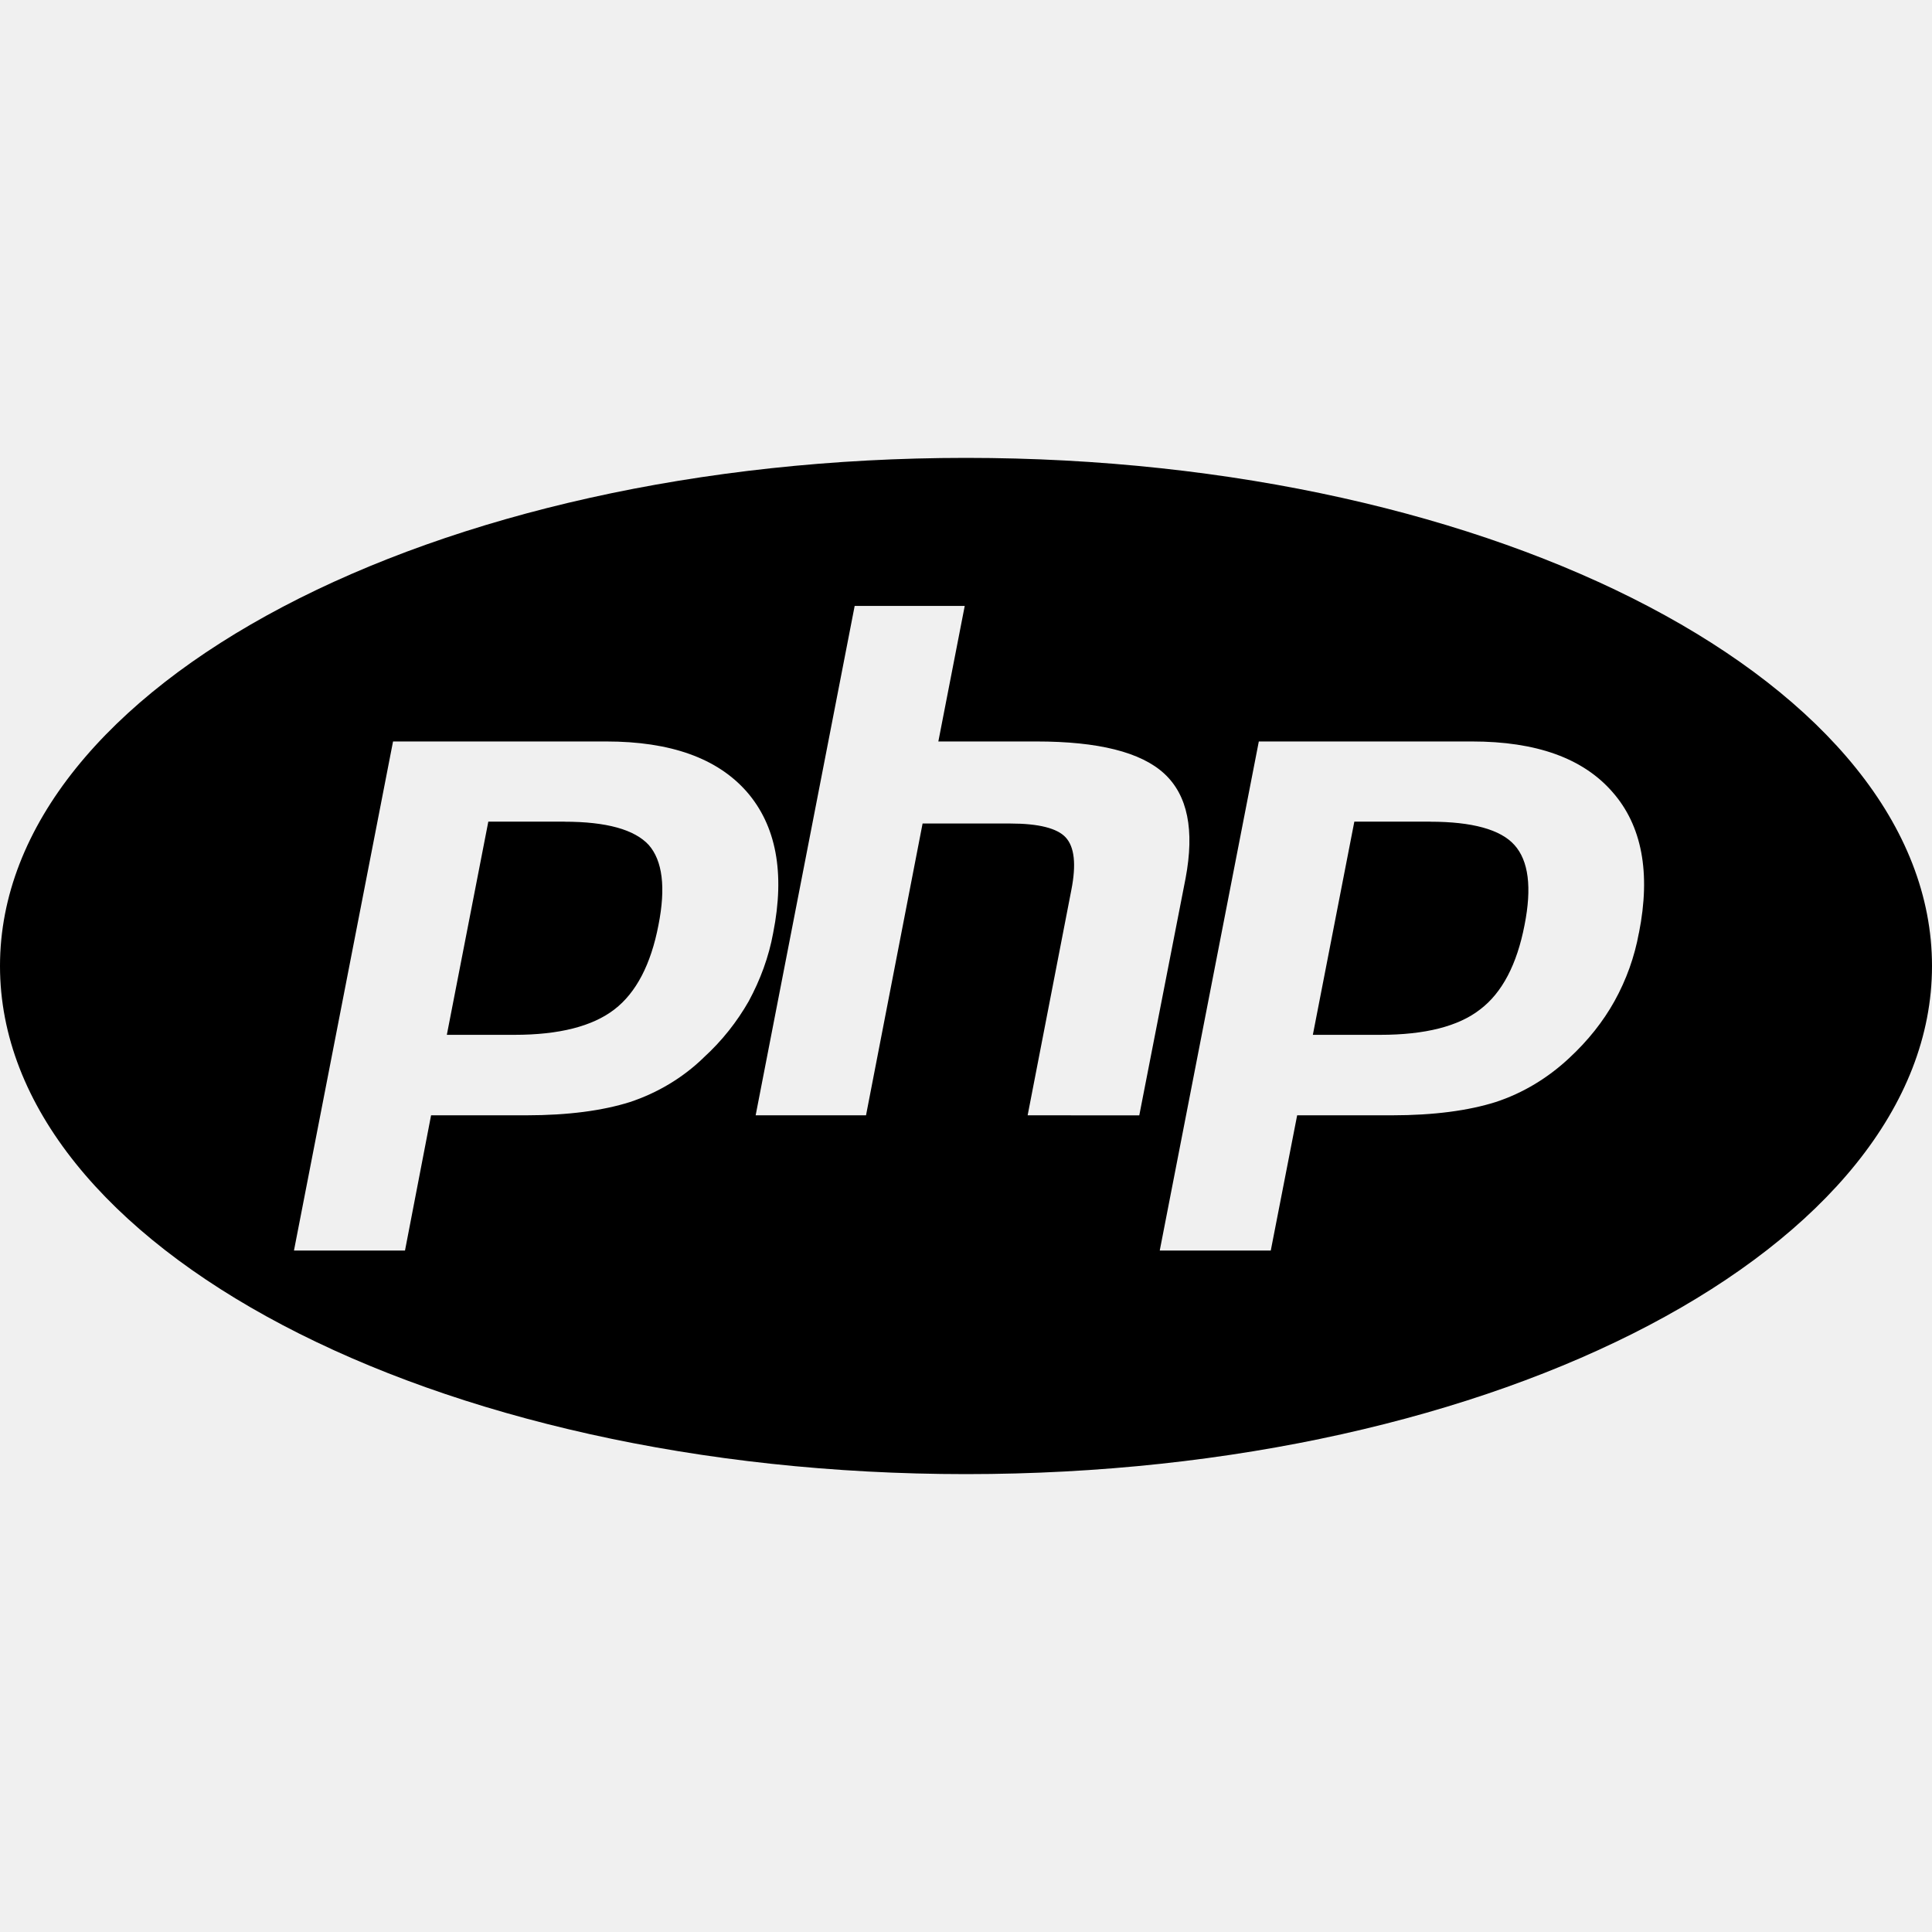
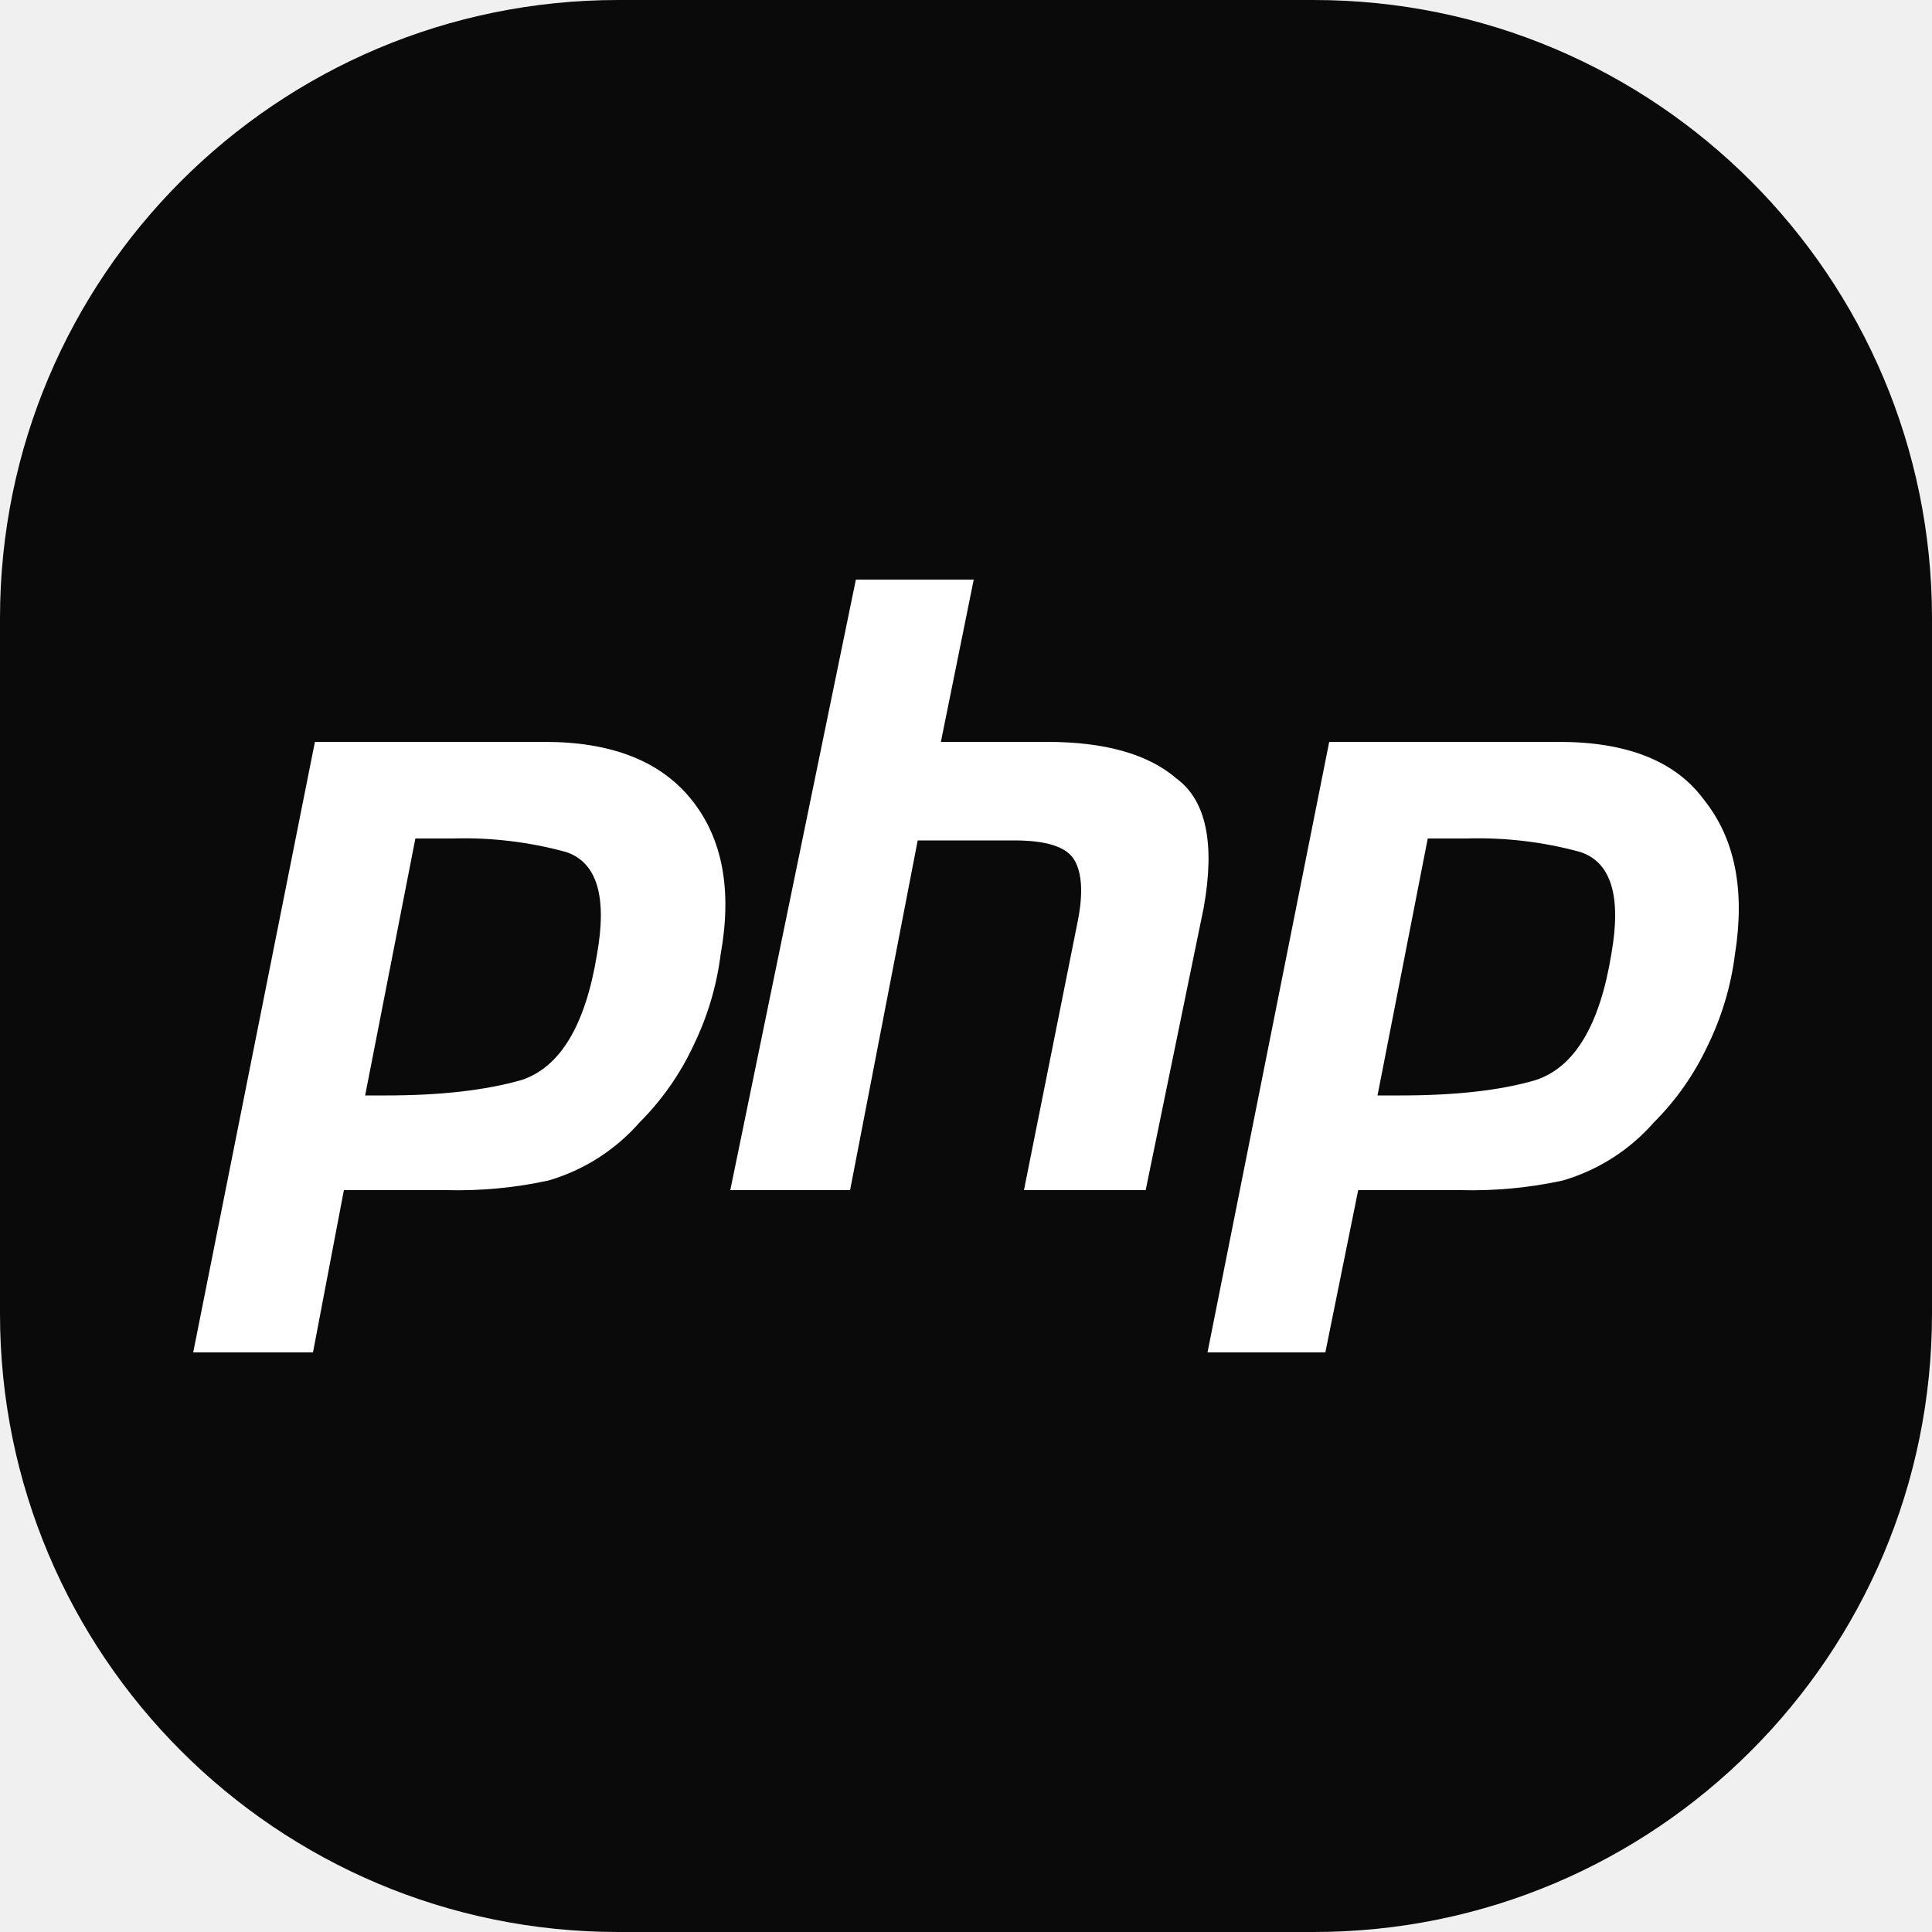
- <svg xmlns="http://www.w3.org/2000/svg" height="32" viewBox="0 0 32 32" width="32">
-   <path d="m9.349 13.609h-1.261l-.687 3.531h1.12c.739 0 1.291-.14 1.656-.421.359-.276.604-.745.729-1.396.124-.625.067-1.068-.161-1.328-.235-.255-.699-.385-1.396-.385zm6.651-6.025c-8.839 0-16 3.771-16 8.416s7.161 8.416 16 8.416 16-3.771 16-8.416-7.161-8.416-16-8.416zm-4.349 9.937c-.344.333-.765.583-1.219.733-.448.141-1.02.219-1.713.219h-1.579l-.432 2.24h-1.839l1.641-8.432h3.531c1.063 0 1.839.276 2.328.833.485.557.636 1.339.437 2.339-.072.396-.213.776-.405 1.131-.193.337-.437.651-.751.937zm5.37.952.724-3.733c.083-.423.052-.713-.095-.871-.14-.151-.448-.229-.916-.229h-1.453l-.937 4.833h-1.828l1.64-8.437h1.823l-.437 2.245h1.625c1.027 0 1.729.177 2.115.531.391.36.505.937.355 1.735l-.767 3.927zm10.124-3.02c-.072.396-.208.776-.405 1.131-.188.337-.437.651-.745.937-.349.328-.765.583-1.224.733-.448.141-1.021.219-1.713.219h-1.573l-.437 2.24h-1.839l1.641-8.432h3.531c1.063 0 1.839.276 2.328.839.485.552.636 1.333.437 2.333zm-3.457-1.844h-1.256l-.687 3.531h1.115c.744 0 1.296-.14 1.656-.421.364-.276.609-.745.735-1.396.124-.625.067-1.068-.168-1.328-.228-.255-.697-.385-1.395-.385z" />
+ <svg xmlns="http://www.w3.org/2000/svg" viewBox="0 0 100 100">
+   <rect width="100" height="100" rx="32" fill="#0A0A0A" />
+   <path d="M28.2 38.4q5.2 0 7.6 3t1.5 8a15 15 0 0 1-1.4 4.7 14 14 0 0 1-2.8 4 10 10 0 0 1-4.7 3 22 22 0 0 1-5.3.5h-5.3L16.2 70H10l6.3-31.6zm52.5 0q5.3 0 7.5 3 2.4 3 1.6 8a15 15 0 0 1-1.4 4.7 14 14 0 0 1-2.8 4 10 10 0 0 1-4.7 3 22 22 0 0 1-5.3.5h-5.3L68.6 70h-6.1l6.3-31.6zM50.4 30l-1.7 8.4h5.5q4.5 0 6.7 1.9 2.3 1.7 1.4 6.7l-3 14.6H53l2.8-14q.4-2.1-.2-3.1t-3.1-1h-5L44 61.6h-6.2L44.3 30zm-27 13.4h-1.9l-2.6 13.3H20q4.2 0 7-.8 3-1 3.9-6.5.8-4.5-1.6-5.3a20 20 0 0 0-5.9-.7m52.5 0h-2l-2.6 13.3h1.2q4.3 0 7-.8 3-1 3.9-6.5.8-4.5-1.6-5.3a20 20 0 0 0-5.9-.7" fill="#fff" />
</svg>
